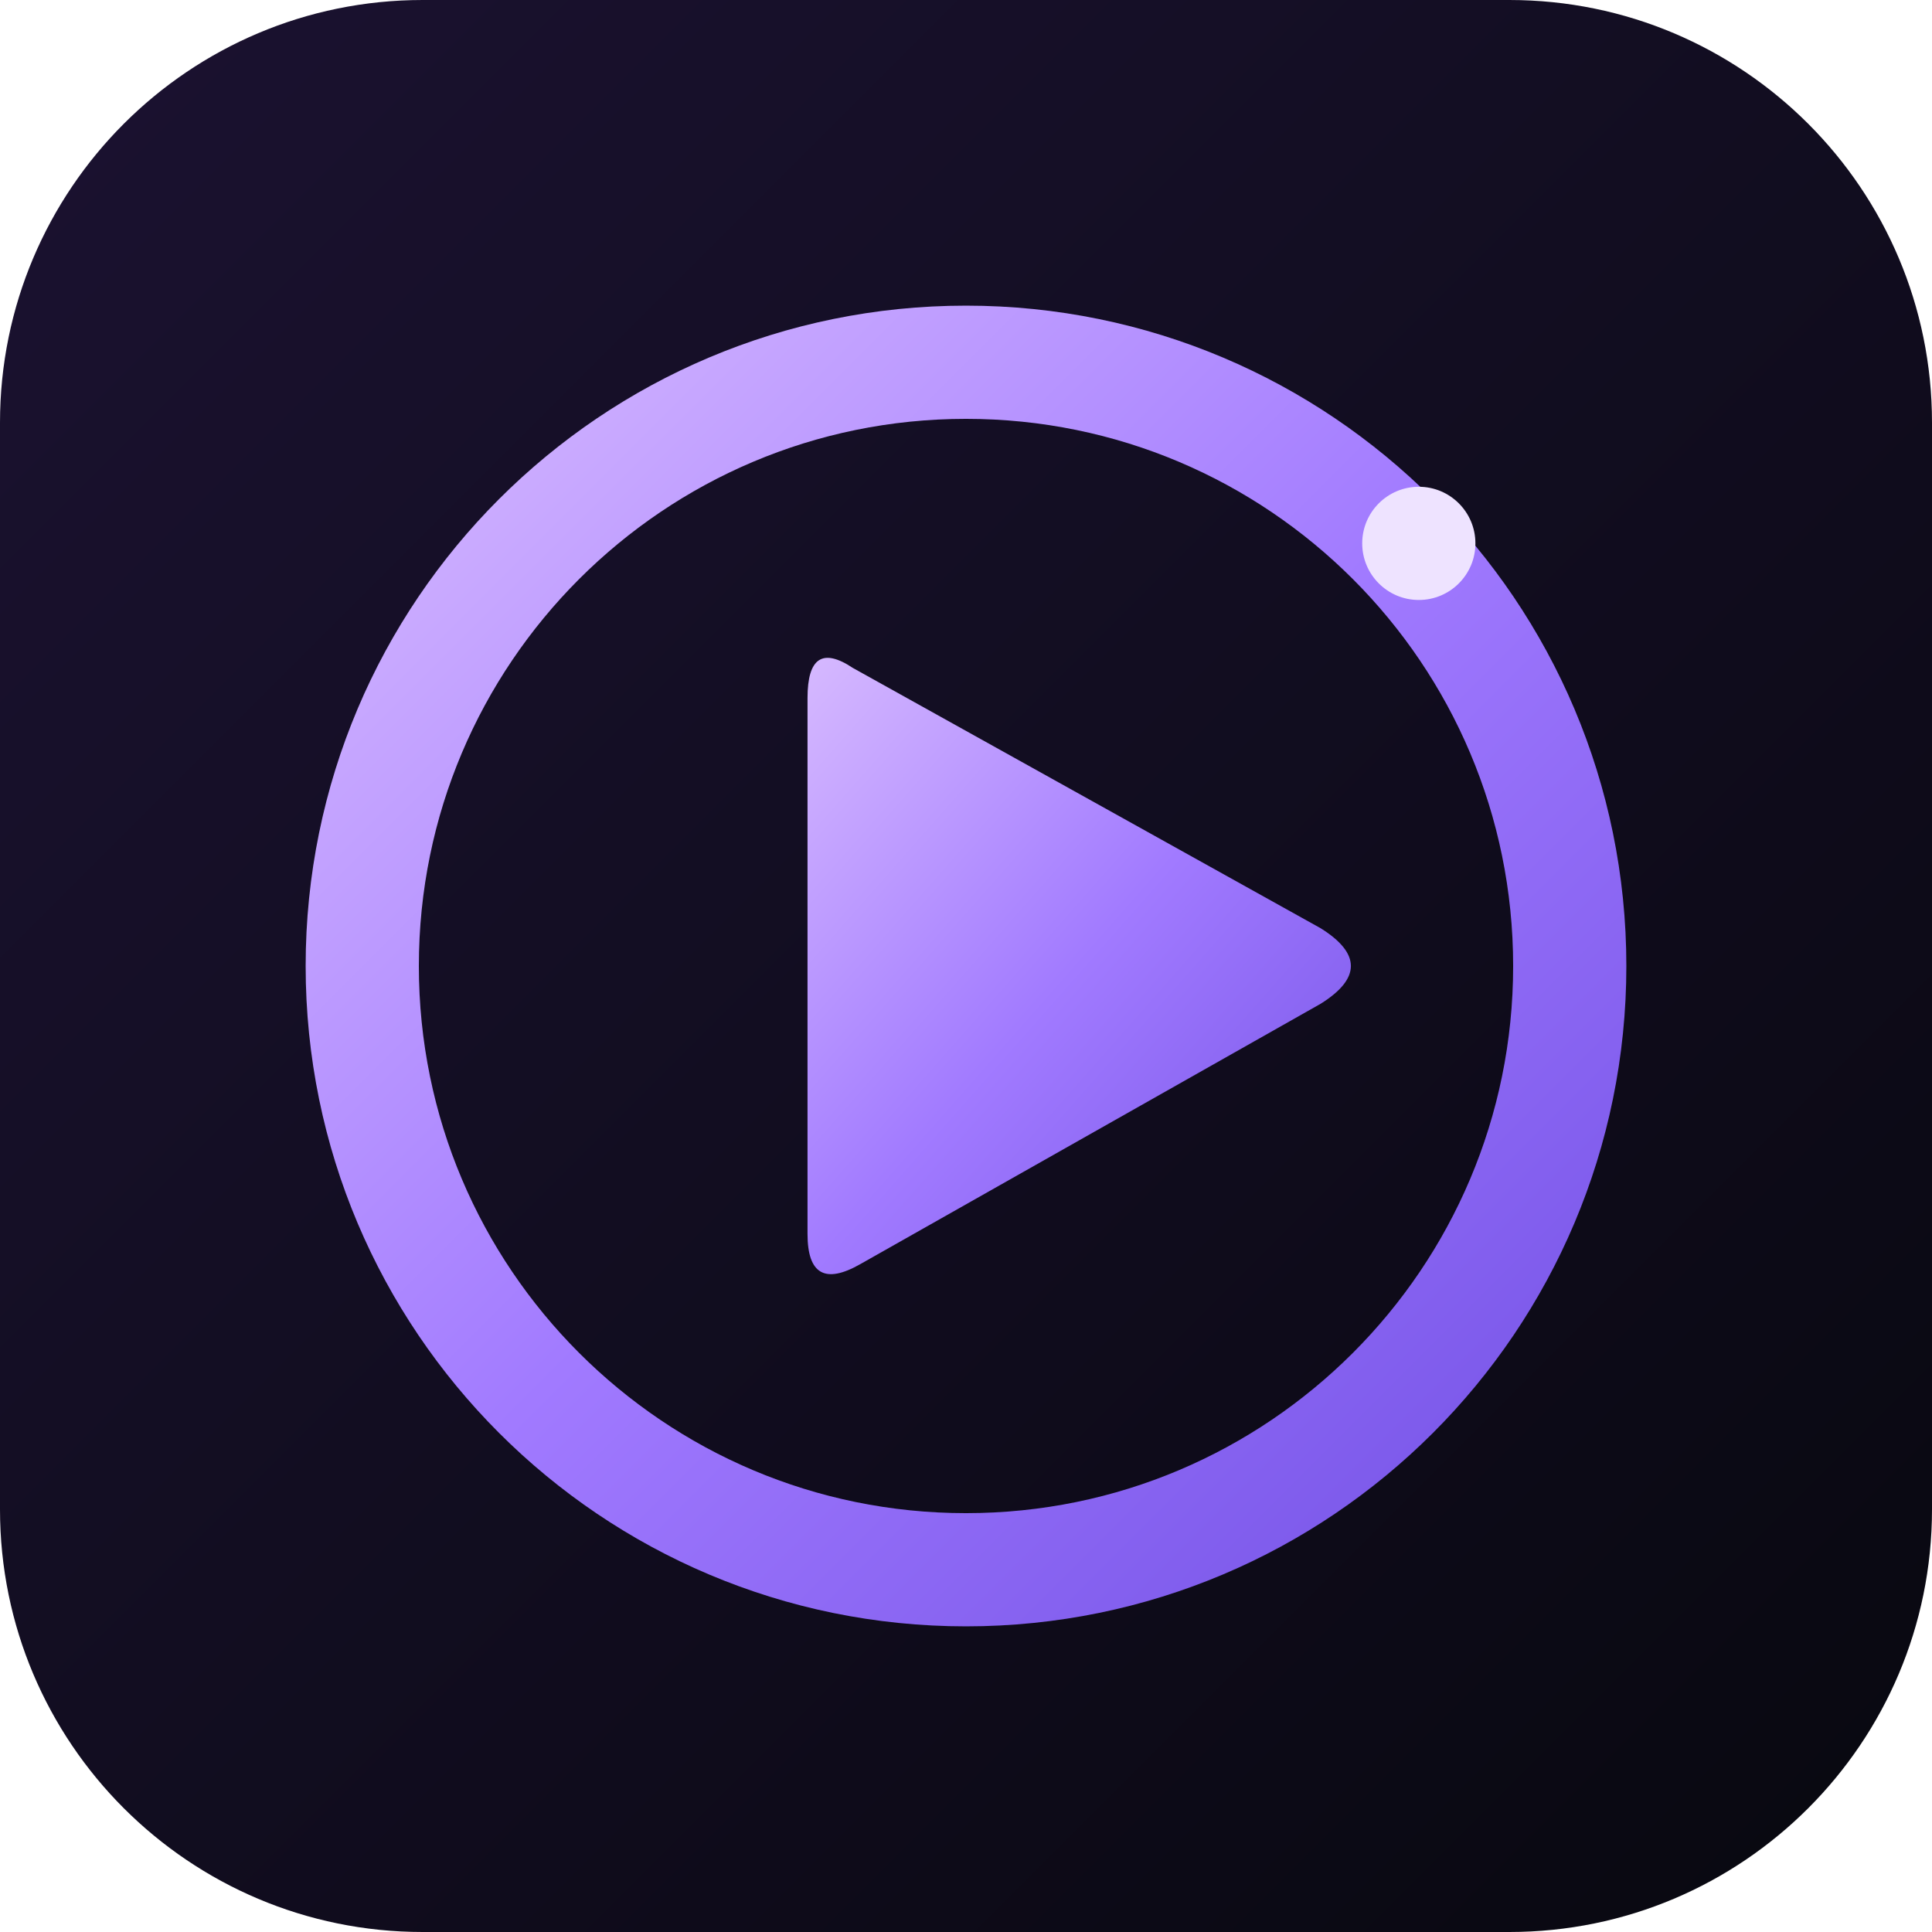
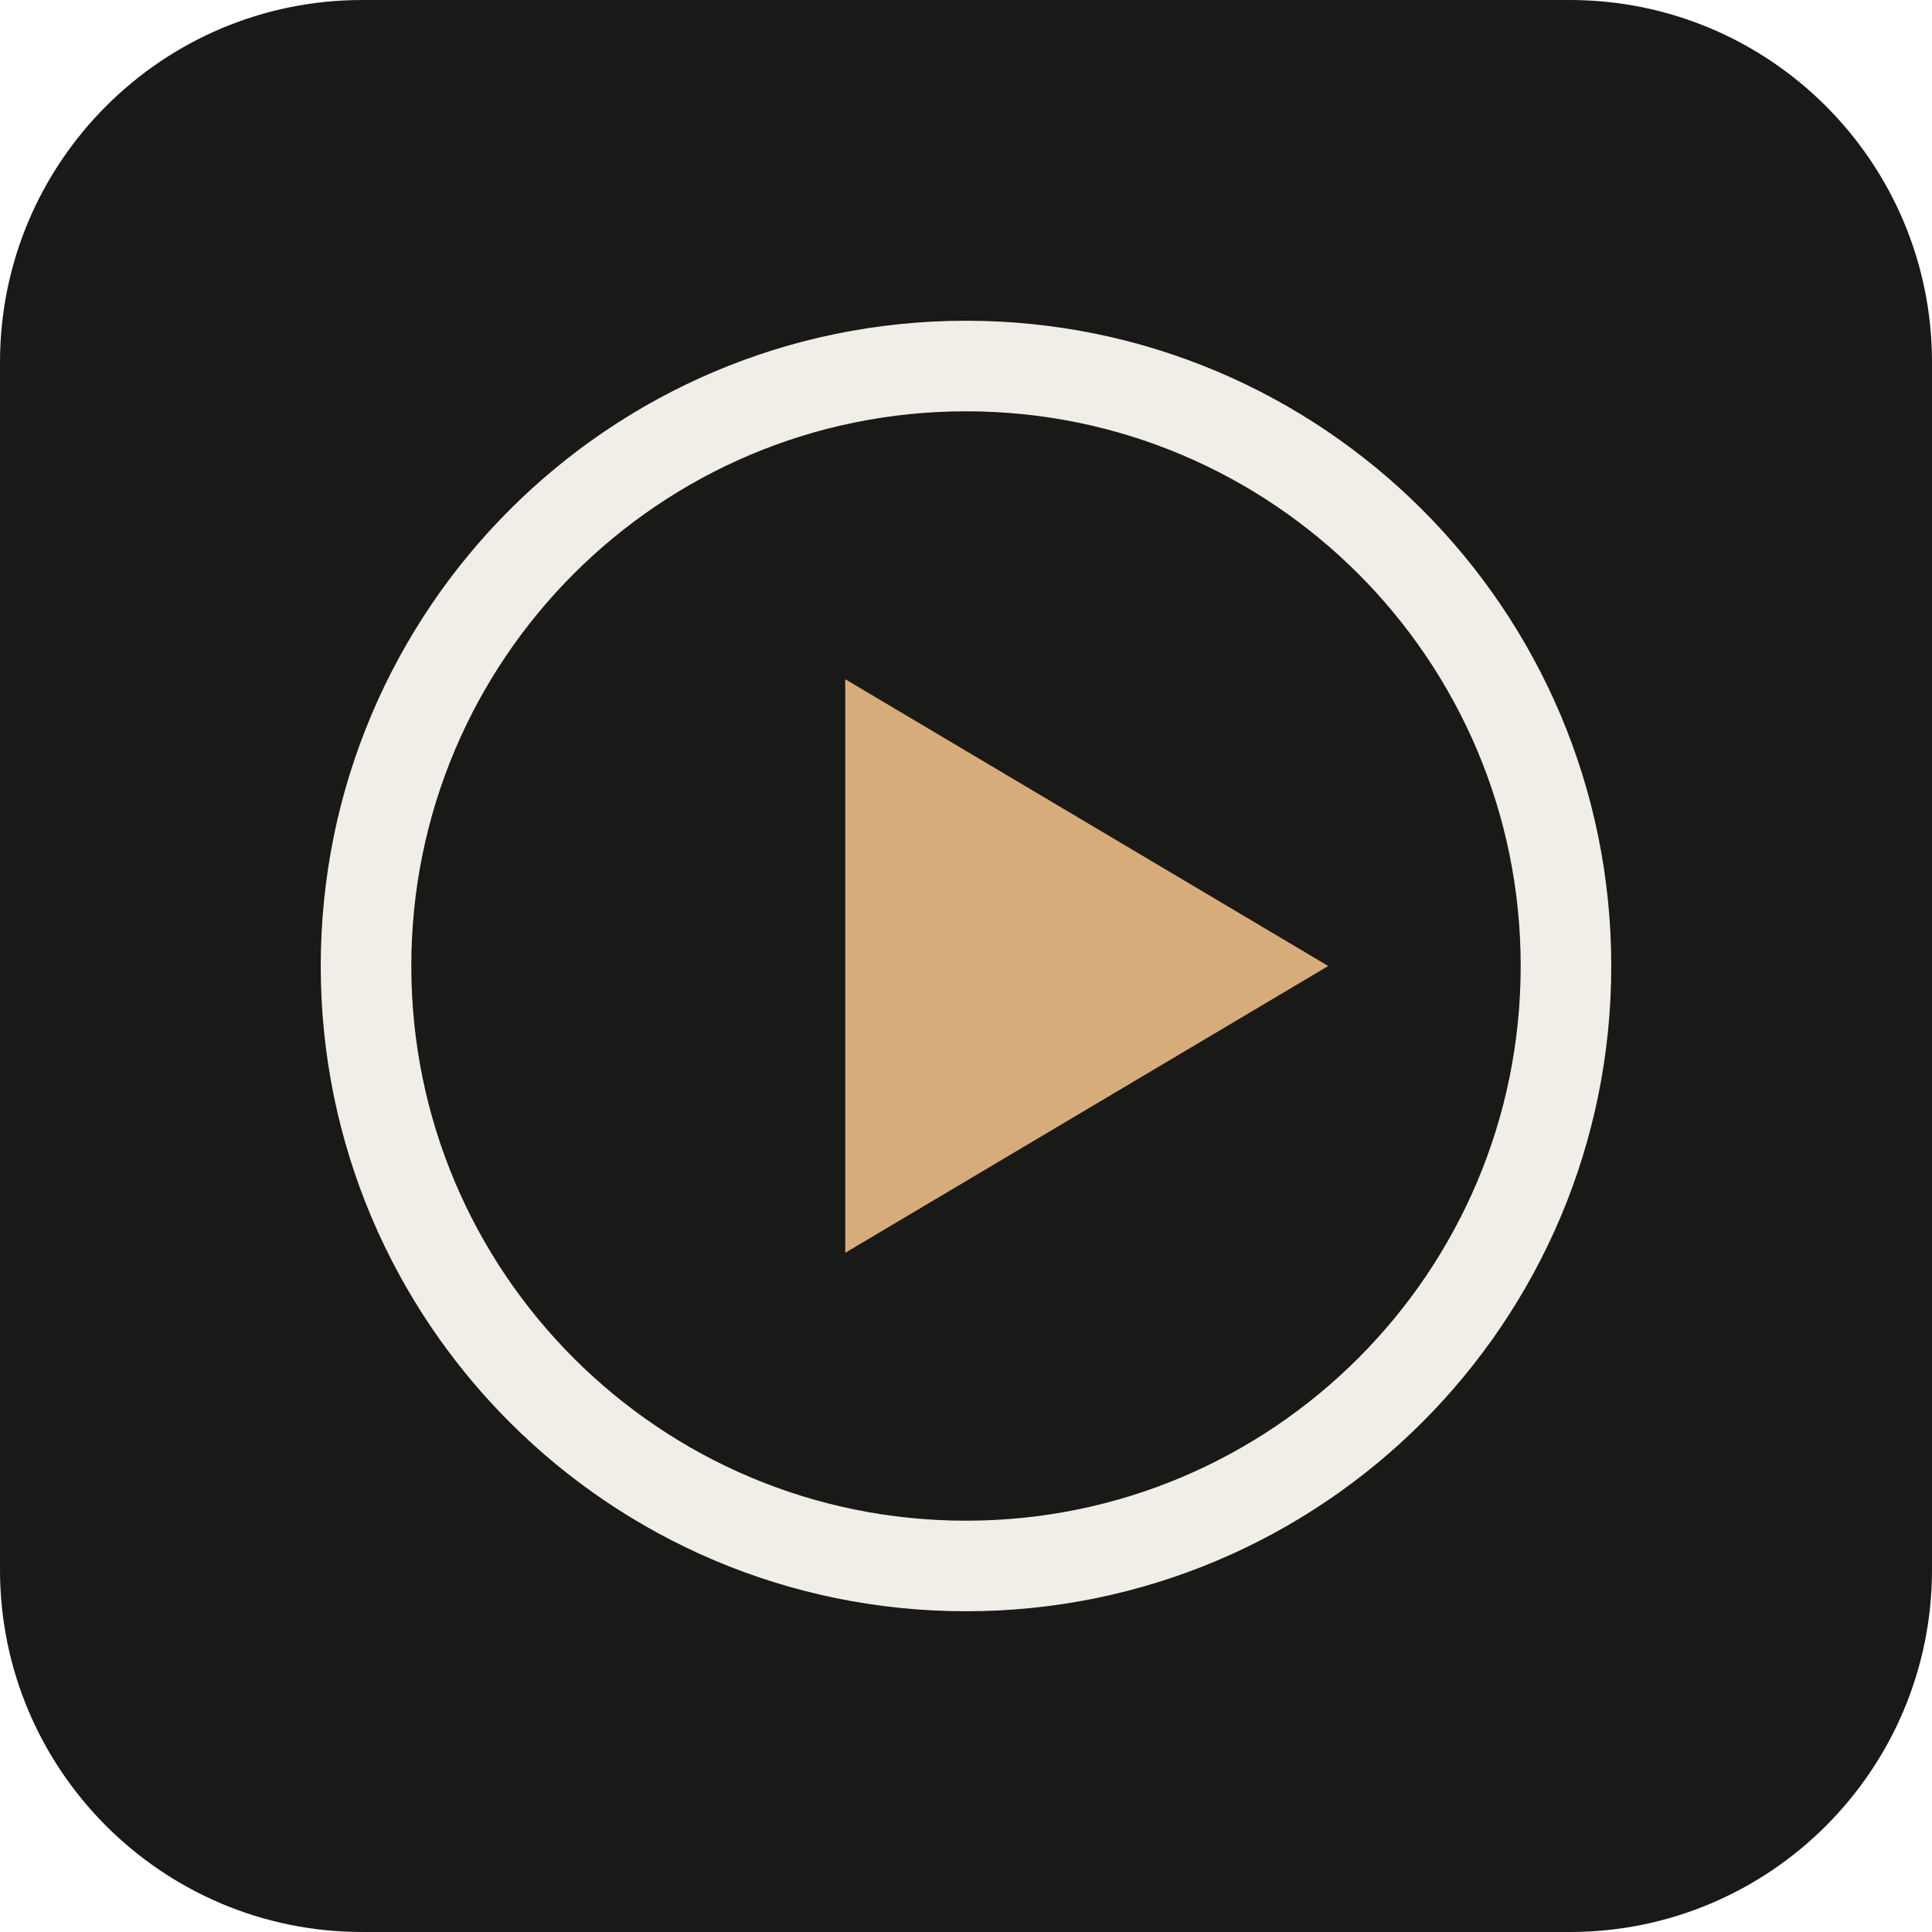
<svg xmlns="http://www.w3.org/2000/svg" width="512" height="512" viewBox="0 0 512 512">
-   <defs>
-     <linearGradient id="bg" x2="1" y2="1">
-       <stop stop-color="#1b1231" />
-       <stop offset="1" stop-color="#08080f" />
-     </linearGradient>
-     <linearGradient id="accent" x2="1" y2="1">
-       <stop stop-color="#d6b9ff" />
-       <stop offset=".5" stop-color="#a17aff" />
-       <stop offset="1" stop-color="#7452e6" />
-     </linearGradient>
-   </defs>
-   <rect width="512" height="512" rx="112" fill="url(#bg)" />
-   <circle cx="256" cy="256" r="160" fill="none" stroke="url(#accent)" stroke-width="30" />
-   <path d="M226 177Q214 169 214 185V327Q214 343 228 335L350 266Q366 256 350 246Z" fill="url(#accent)" />
-   <circle cx="376" cy="144" r="15" fill="#eee3ff" />
+   <rect width="512" height="512" rx="96" fill="#191918" />
+   <circle cx="256" cy="256" r="159" fill="none" stroke="#f1eee7" stroke-width="24" />
+   <path d="M224 180V332L352 256Z" fill="#d7ac7b" />
</svg>
